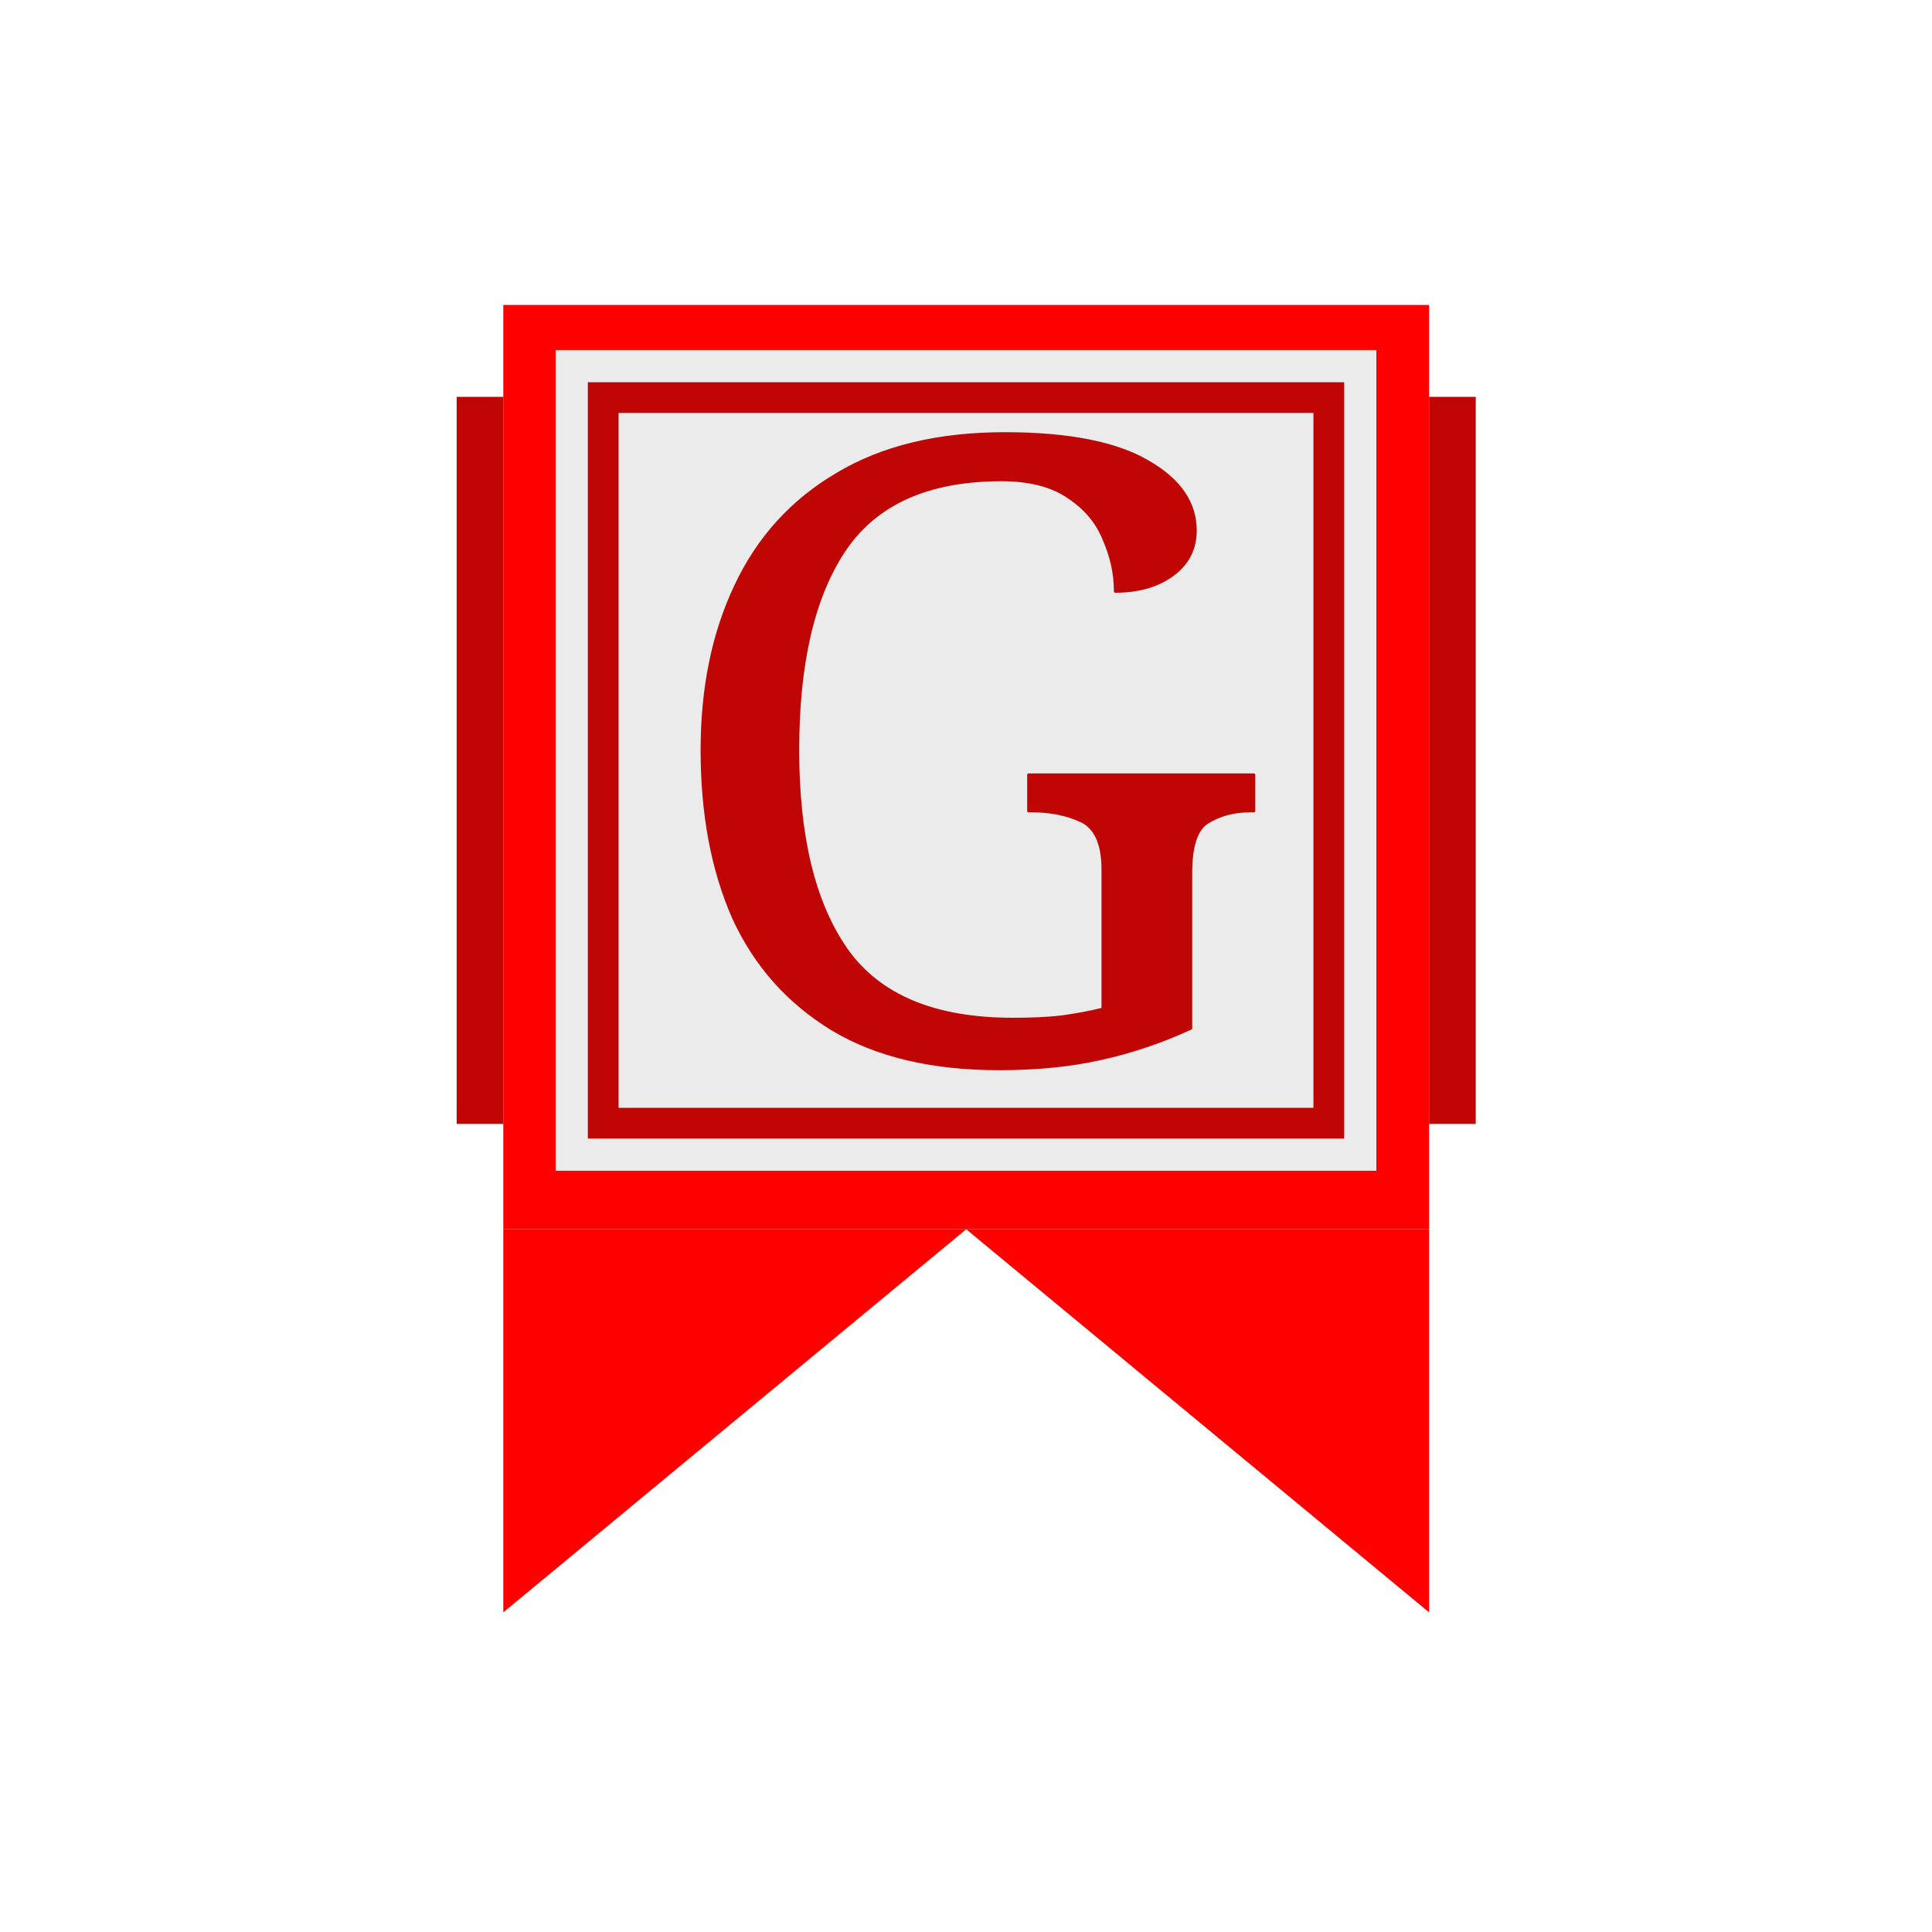
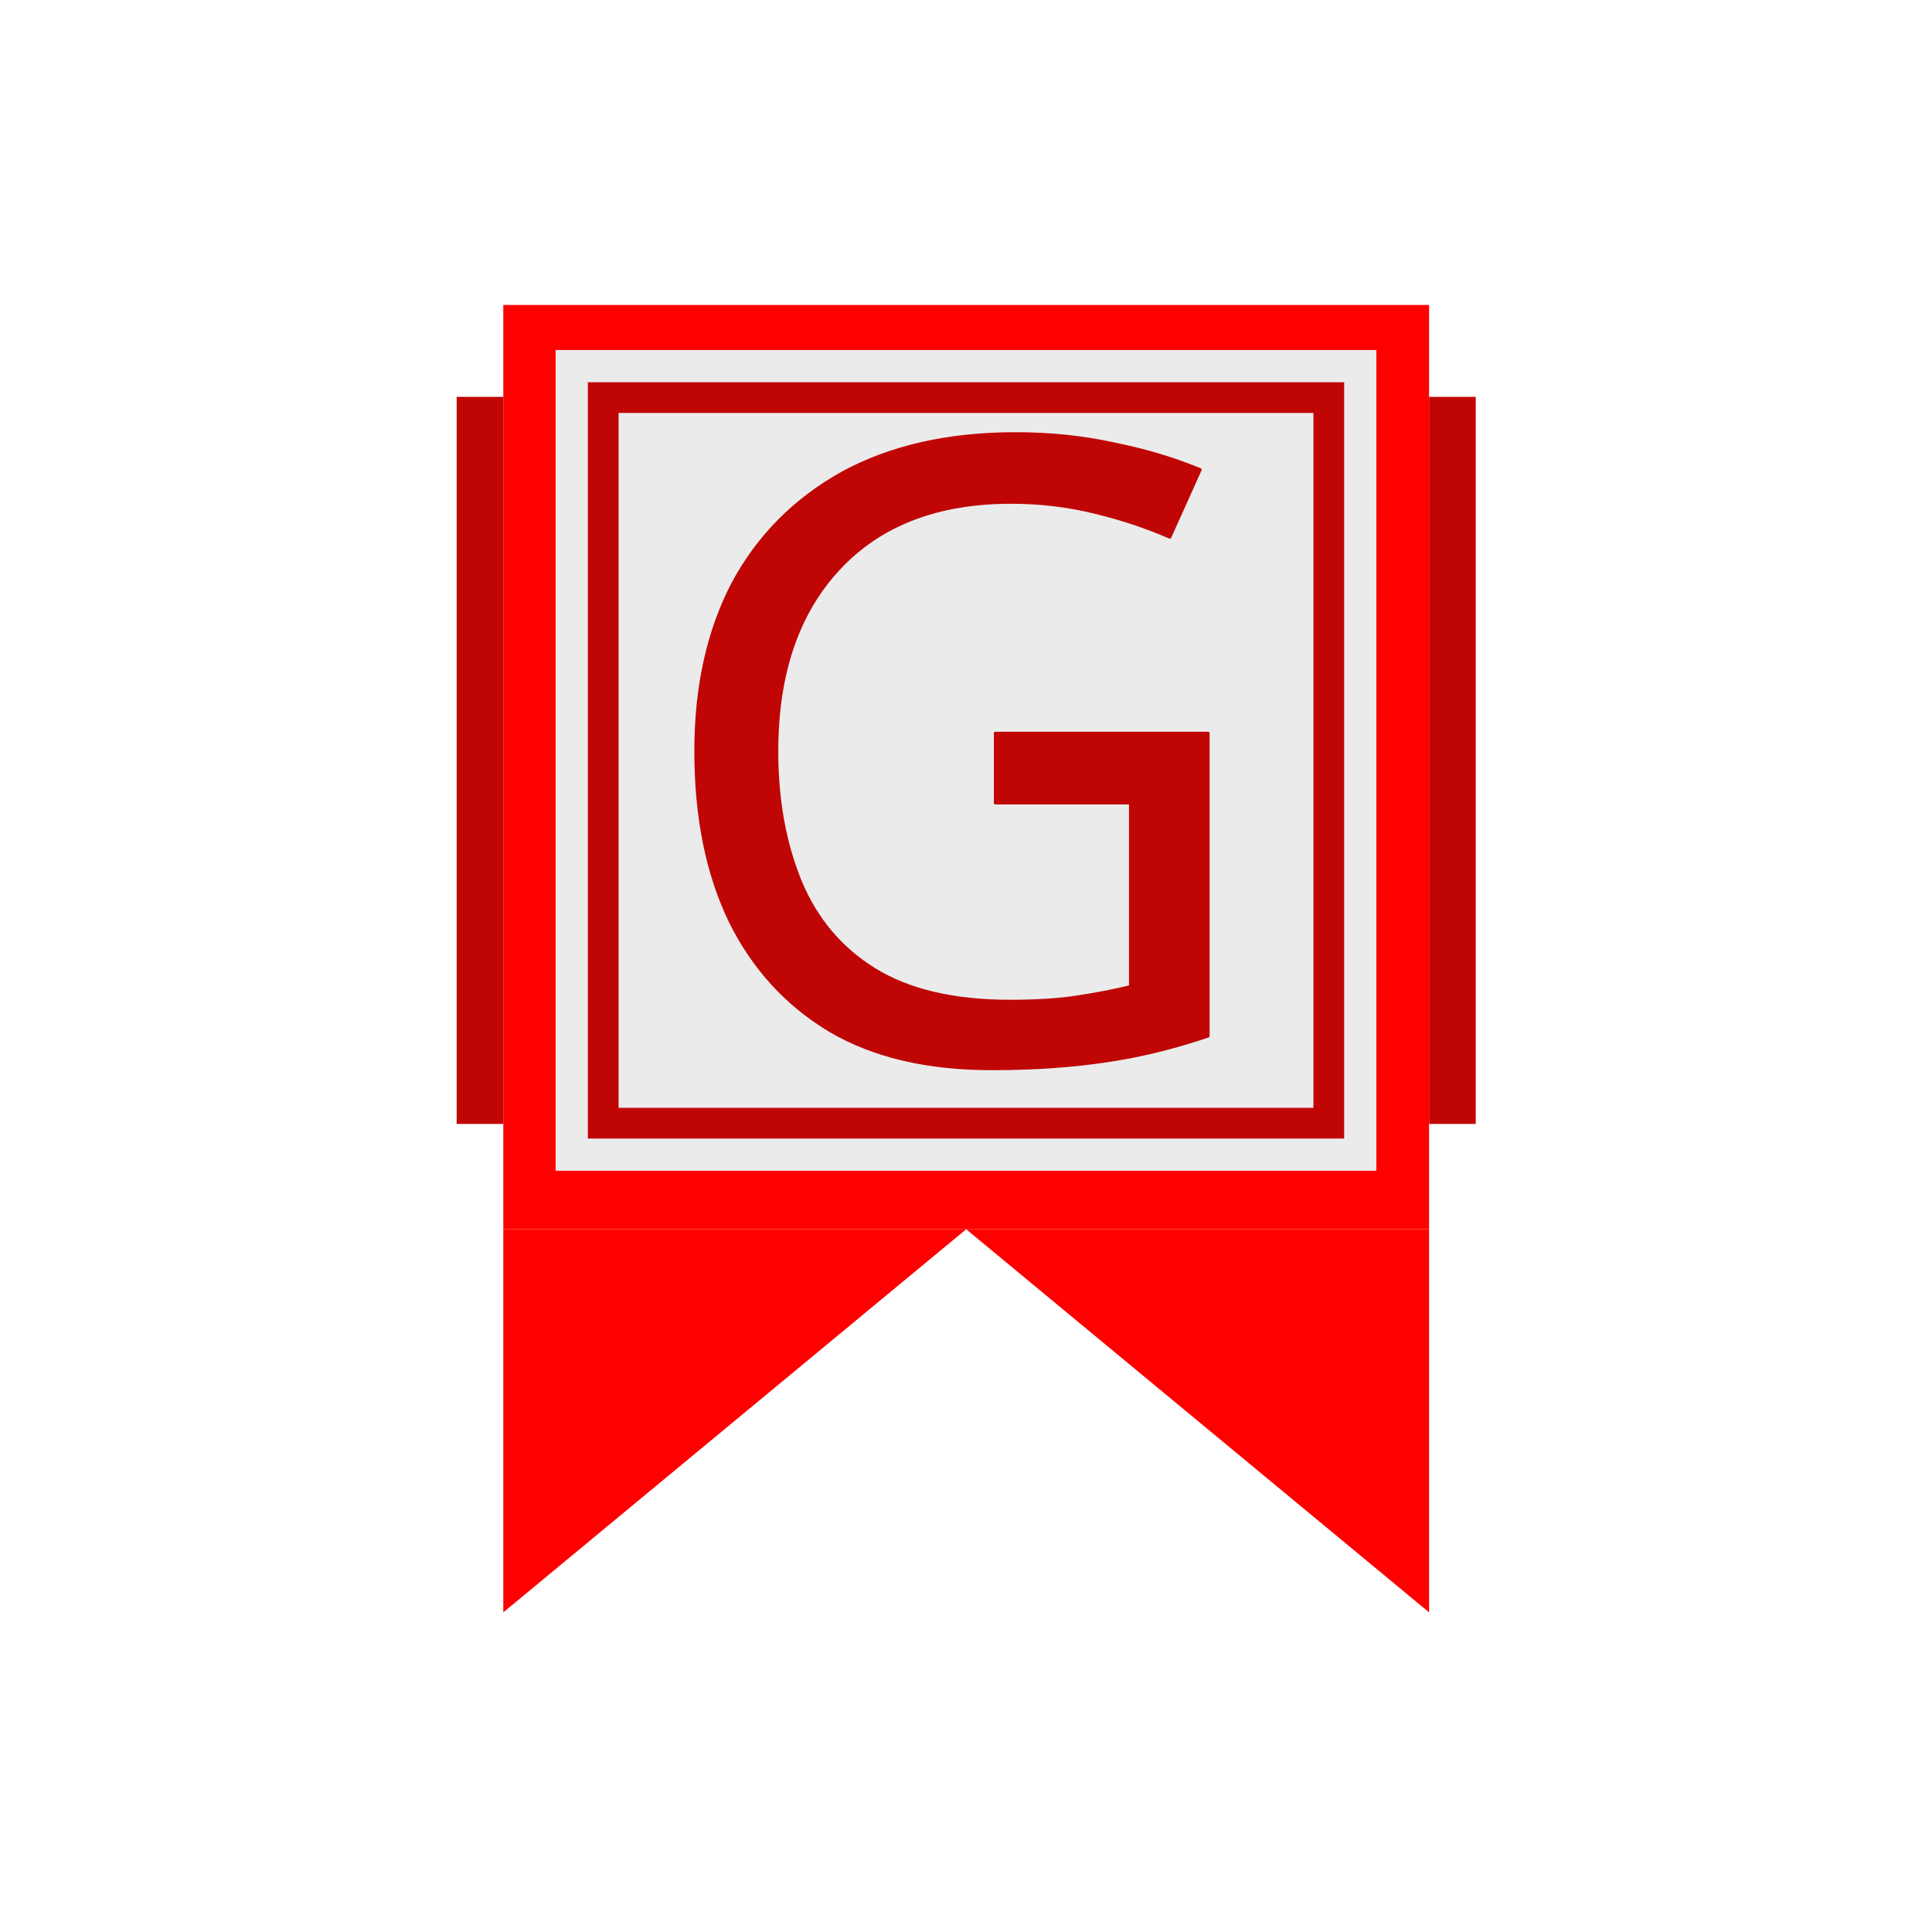
<svg xmlns="http://www.w3.org/2000/svg" width="100%" height="100%" viewBox="0 0 600 600" version="1.1" xml:space="preserve" style="fill-rule:evenodd;clip-rule:evenodd;stroke-linejoin:round;stroke-miterlimit:1.414;">
  <g transform="matrix(1,0,0,1,-4,0)">
    <rect x="160.304" y="94.707" width="287.509" height="287.047" style="fill:rgb(255,0,0);" />
  </g>
  <g transform="matrix(0.0503973,0,0,0.786622,435.735,48.7494)">
    <rect x="160.304" y="94.707" width="287.509" height="287.047" style="fill:rgb(192,5,5);" />
  </g>
  <g transform="matrix(0.0503973,0,0,0.786622,133.736,48.7494)">
    <rect x="160.304" y="94.707" width="287.509" height="287.047" style="fill:rgb(192,5,5);" />
  </g>
  <g transform="matrix(-1.20826,3.88606e-16,-3.21625e-16,-1,488.915,909.93)">
    <path d="M275.281,409.199L275.281,528.176L156.304,528.176L275.281,409.199Z" style="fill:rgb(255,0,0);" />
  </g>
  <g transform="matrix(-1.20826,3.88606e-16,-3.21625e-16,-1,632.67,909.93)">
    <path d="M156.304,409.199L275.281,528.176L156.304,528.176L156.304,409.199Z" style="fill:rgb(255,0,0);" />
  </g>
  <g>
    <rect x="187.101" y="123.248" width="225.798" height="225.798" style="fill:rgb(235,235,235);" />
    <path d="M417.899,354.045L182.101,354.045L182.101,118.248L417.899,118.248L417.899,354.045ZM192.101,128.248L192.101,344.045L407.899,344.045L407.899,128.248L192.101,128.248Z" style="fill:rgb(192,5,5);" />
  </g>
  <g transform="matrix(0.95738,0,0,0.95738,12.7859,10.0645)">
    <path d="M433.113,369.26L166.887,369.26L166.887,103.034L433.113,103.034L433.113,369.26ZM177.332,113.479L177.332,358.815L422.668,358.815L422.668,113.479L177.332,113.479Z" style="fill:rgb(235,235,235);" />
  </g>
-   <g transform="matrix(22.3824,0,0,22.3824,-4434.54,-5147.23)">
-     <text x="207.179px" y="244.67px" style="font-family:'Georgia';font-size:12px;fill:rgb(192,5,5);stroke-width:0.04px;stroke:rgb(192,5,5);">G</text>
+   <g transform="matrix(22.3824,0,0,22.3824,-4437.54,-5147.23)">
+     <text x="207.179px" y="244.67px" style="font-family:'Palatino-Roman';font-size:12px;fill:rgb(192,5,5);stroke-width:0.04px;stroke:rgb(192,5,5);">G</text>
  </g>
</svg>
